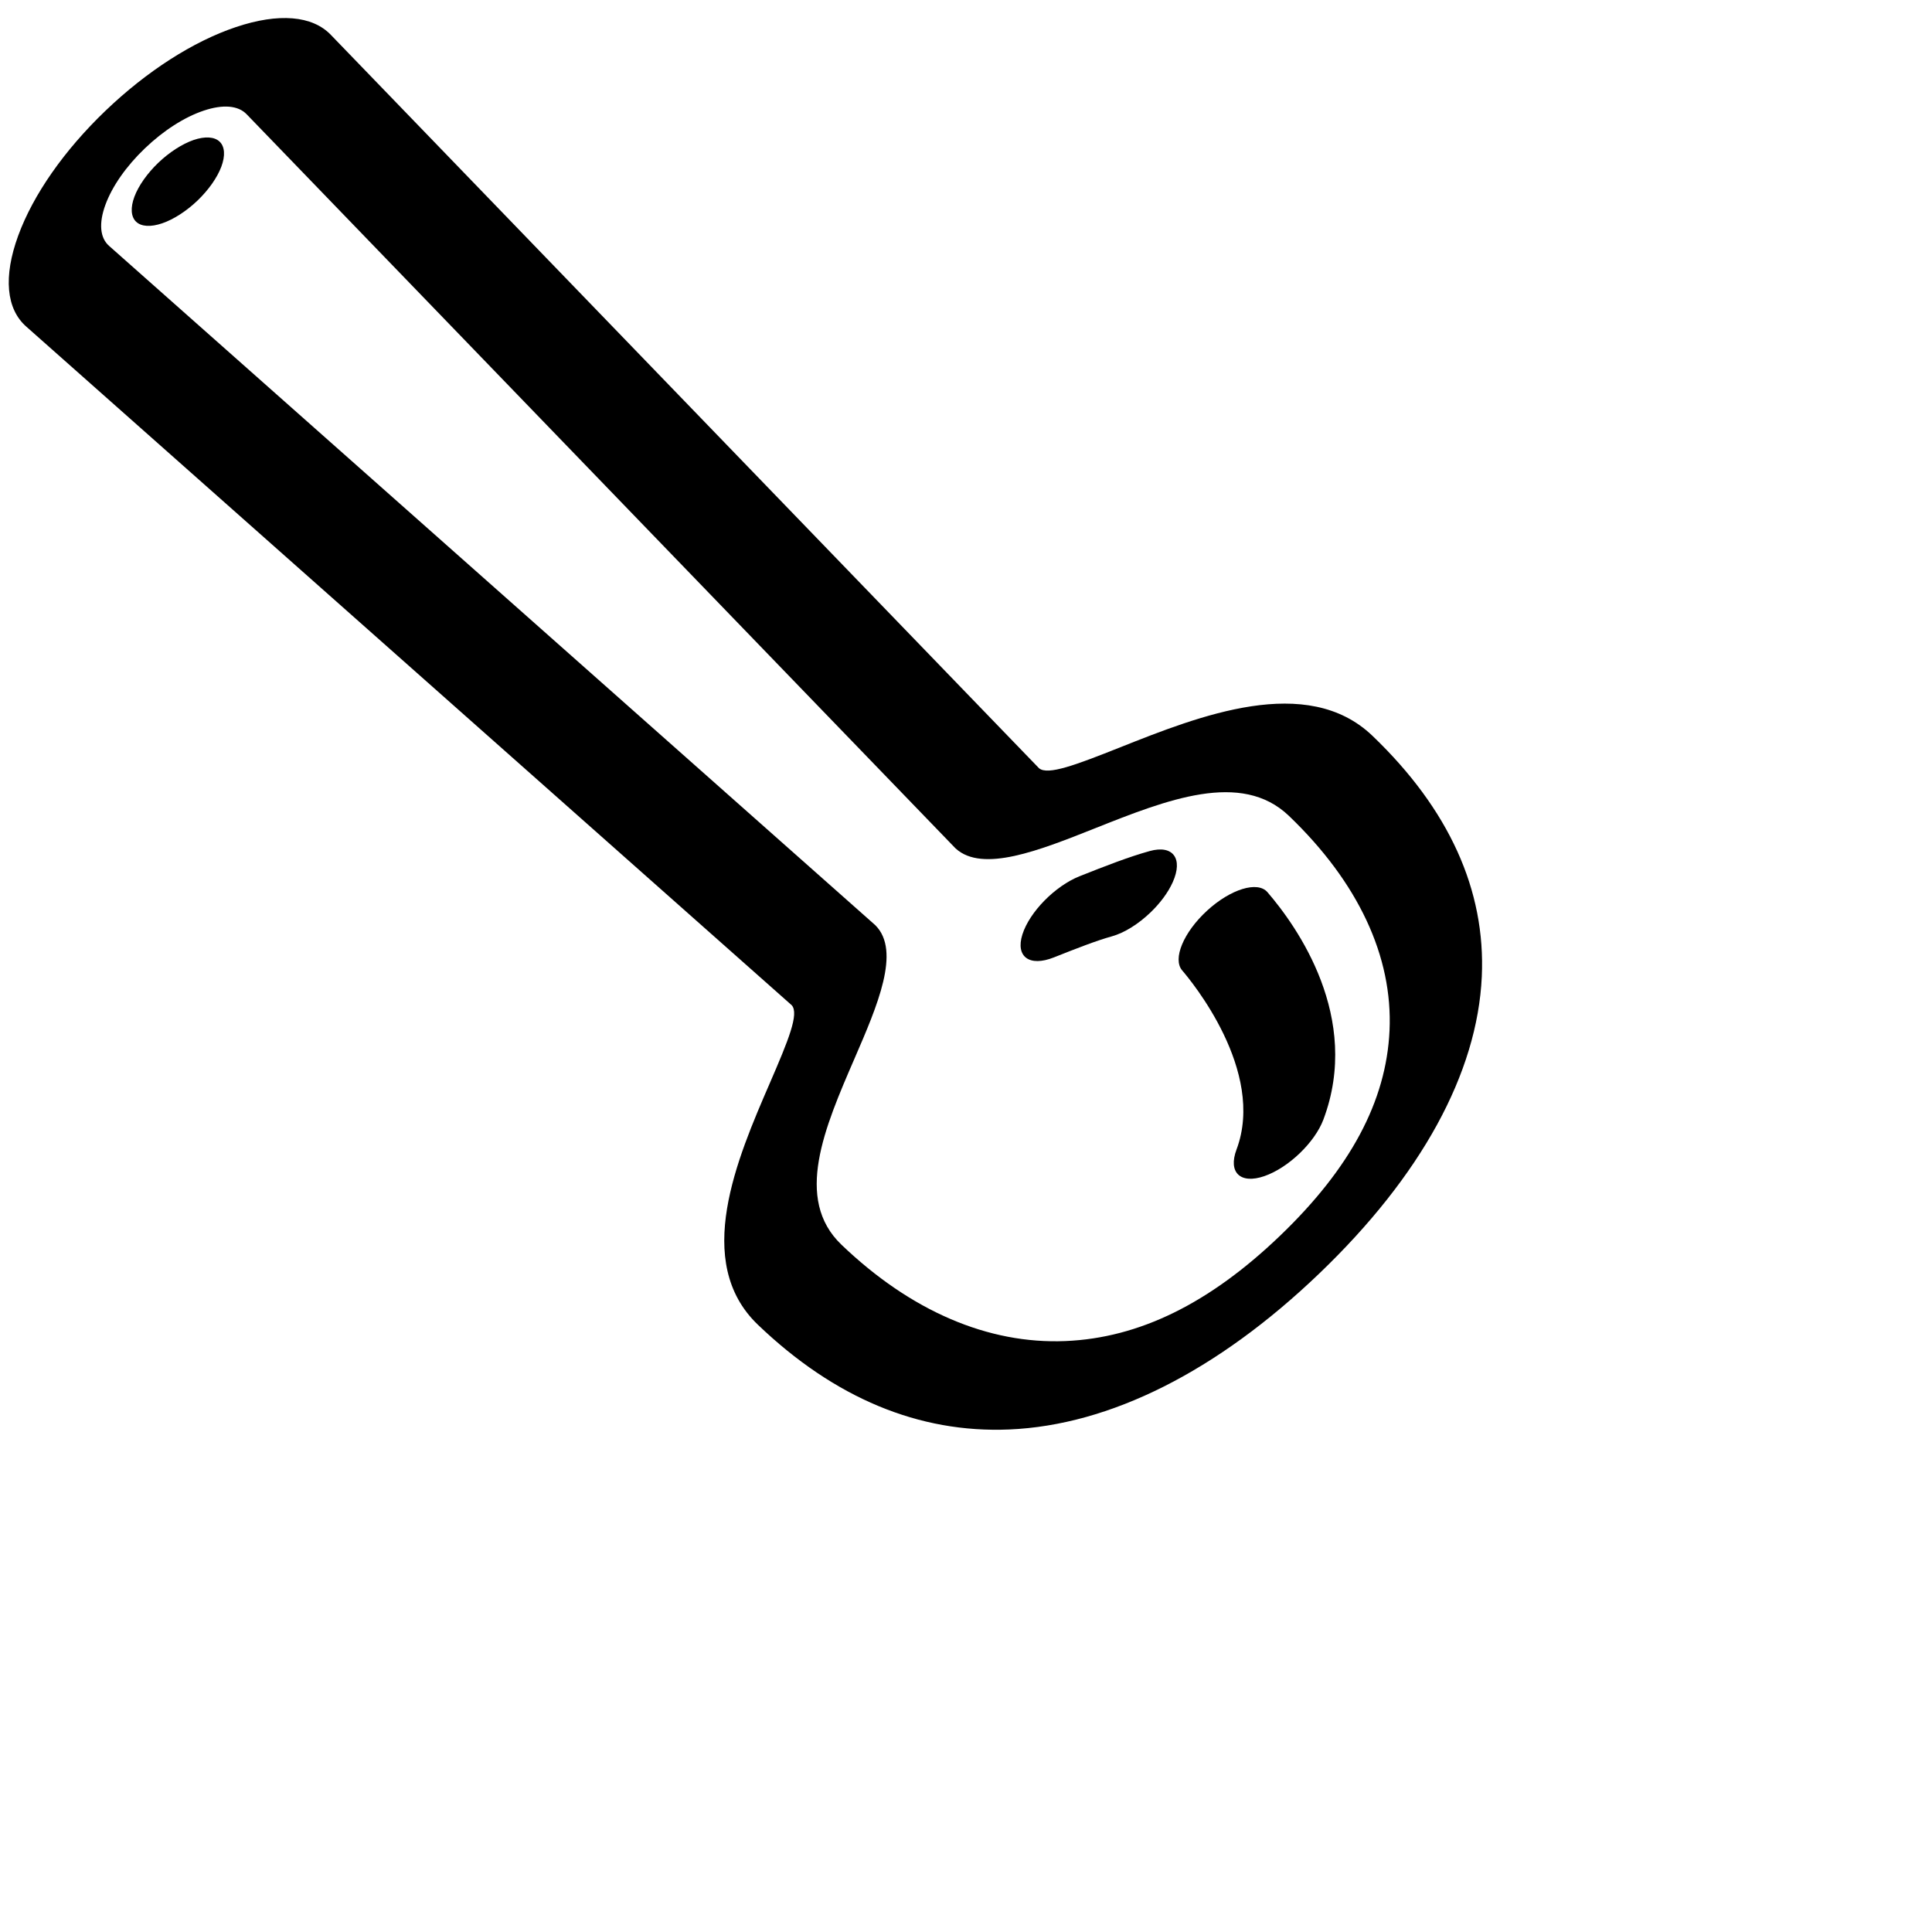
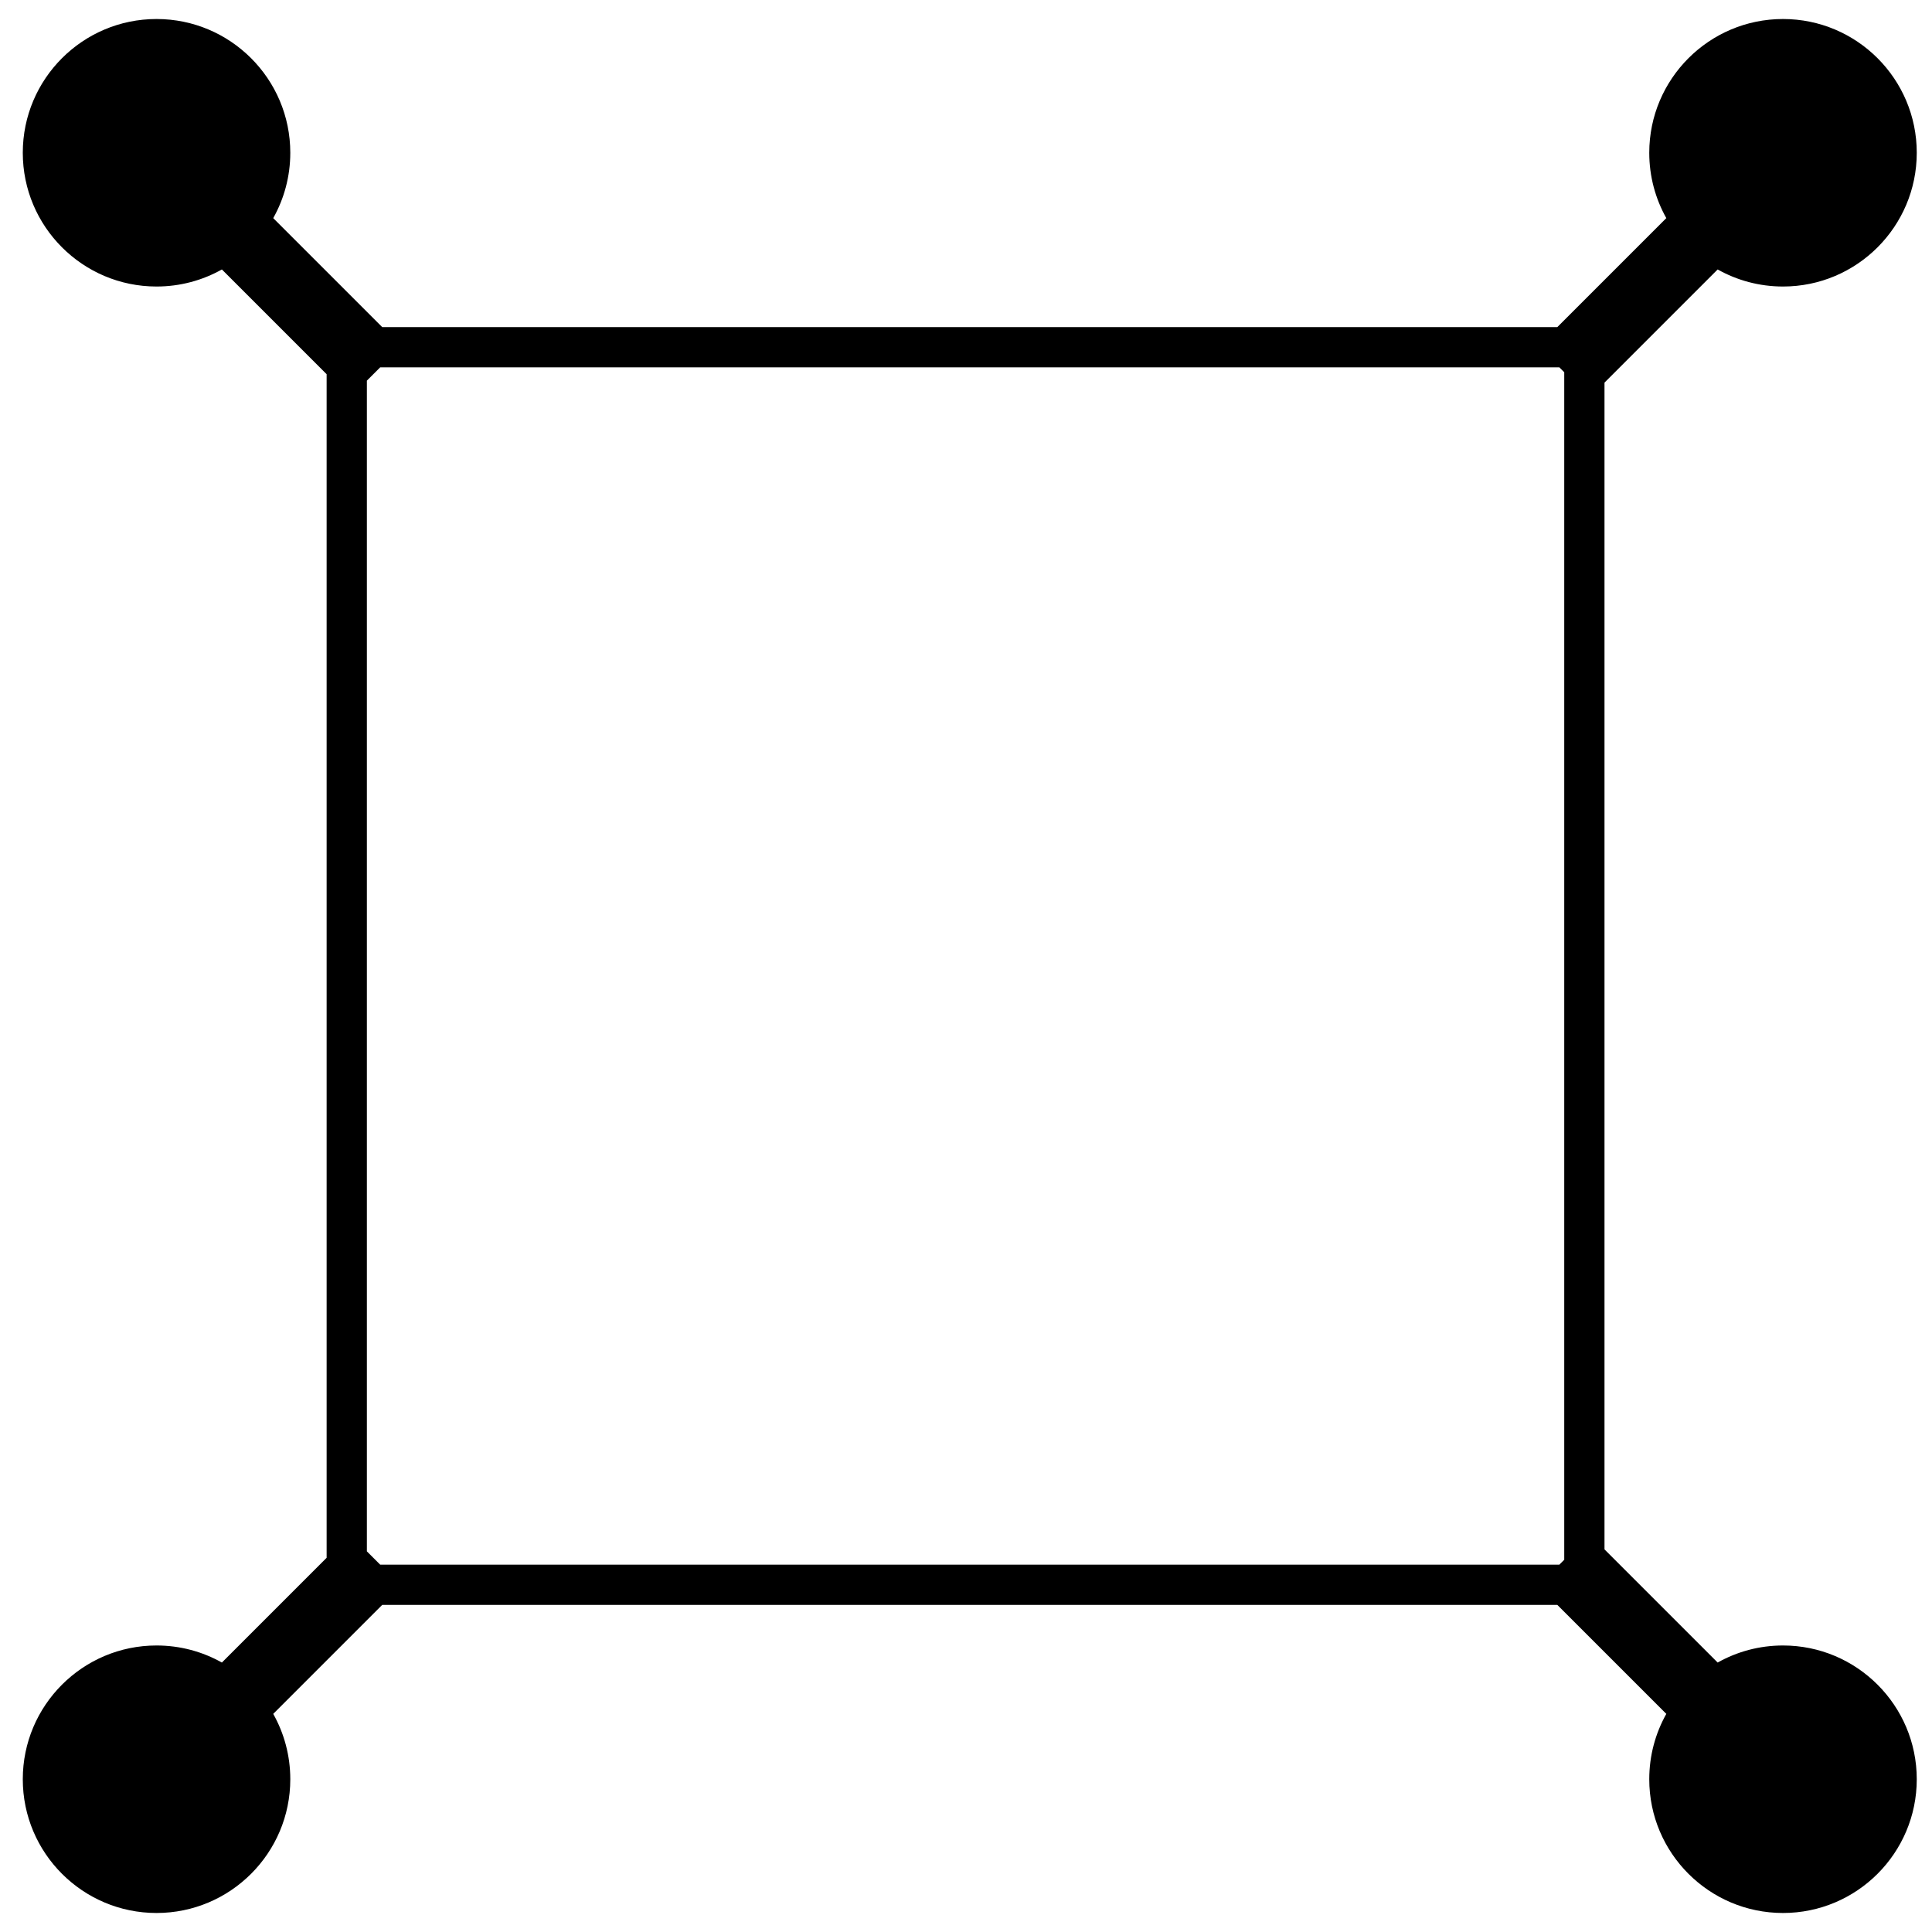
- <svg xmlns="http://www.w3.org/2000/svg" viewBox="0 0 130 130">
-   <g id="g10" transform="matrix(0.37476,-0.3590861,0.1763794,0.1690026,-79.65832,90.57968)">
-     <path d="m 262.956,320.284 c -5.663,-4.974 -9.154,-8.198 -9.252,-11.329 L 258.839,27.938 C 259,20.523 256.233,13.521 251.046,8.22 245.859,2.919 238.917,0 231.5,0 c -7.417,0 -14.358,2.919 -19.544,8.221 -5.187,5.301 -7.955,12.303 -7.793,19.692 l 5.135,281.044 c -0.099,3.13 -3.591,6.354 -9.252,11.327 -10.011,8.794 -23.721,20.838 -23.721,45.825 0,29.194 4.29,52.341 12.749,68.797 9.448,18.38 24.119,28.094 42.426,28.094 18.307,0 32.979,-9.715 42.427,-28.095 8.459,-16.456 12.749,-39.603 12.749,-68.797 0,-24.986 -13.71,-37.03 -23.72,-45.824 z m -2.369,107.763 C 253.685,441.474 244.171,448 231.5,448 c -12.671,0 -22.185,-6.527 -29.086,-19.953 -7.255,-14.113 -11.089,-35.531 -11.089,-61.939 0,-18.198 9.466,-26.514 18.62,-34.555 6.999,-6.147 14.235,-12.504 14.354,-22.503 0.001,-0.076 0,-0.151 -0.001,-0.227 L 219.159,27.612 c -0.073,-3.347 1.177,-6.508 3.518,-8.901 2.341,-2.393 5.475,-3.711 8.823,-3.711 3.348,0 6.482,1.318 8.823,3.711 2.342,2.393 3.591,5.554 3.518,8.927 l -5.138,281.185 c -0.001,0.076 -0.002,0.151 -0.001,0.227 0.119,9.999 7.355,16.356 14.354,22.503 9.154,8.042 18.62,16.357 18.62,34.555 0,26.409 -3.834,47.827 -11.089,61.939 z" id="path2" />
-     <path d="m 238.85,27.931 c 0,-1.98 -0.8,-3.91 -2.19,-5.31 -1.4,-1.39 -3.33,-2.19 -5.31,-2.19 -1.97,0 -3.91,0.8 -5.3,2.19 -1.4,1.4 -2.2,3.33 -2.2,5.31 0,1.97 0.8,3.9 2.2,5.3 1.39,1.4 3.33,2.2 5.3,2.2 1.98,0 3.91,-0.8 5.31,-2.2 1.39,-1.4 2.19,-3.33 2.19,-5.3 z" id="path4" />
-     <path d="m 247.613,376.52 c -0.165,3.656 -1.896,36.006 -11.9,46.012 -2.929,2.929 -2.928,7.678 0.001,10.606 1.464,1.464 3.383,2.196 5.303,2.196 1.92,0 3.839,-0.732 5.304,-2.197 13.004,-13.006 15.715,-43.455 16.277,-55.942 0.187,-4.138 -3.017,-7.644 -7.155,-7.83 -4.15,-0.19 -7.645,3.017 -7.83,7.155 z" id="path6" />
-     <path d="m 236.639,338.877 c -2.733,3.112 -2.427,7.851 0.685,10.584 2.879,2.529 5.404,4.789 7.148,6.835 1.484,1.74 3.59,2.634 5.711,2.634 1.721,0 3.451,-0.589 4.862,-1.792 3.152,-2.688 3.529,-7.421 0.842,-10.573 -2.394,-2.807 -5.339,-5.453 -8.663,-8.373 -3.112,-2.732 -7.85,-2.427 -10.585,0.685 z" id="path8" />
-   </g>
+ <svg xmlns="http://www.w3.org/2000/svg" width="100%" height="100%" viewBox="0 0 256 256" version="1.1" xml:space="preserve" style="fill-rule:evenodd;clip-rule:evenodd;stroke-linejoin:round;stroke-miterlimit:2;">
+   <path d="M29.402,35.705C26.84,37.144 23.886,37.965 20.742,37.965C10.96,37.965 3.019,30.023 3.019,20.242C3.019,10.46 10.96,2.519 20.742,2.519C30.523,2.519 38.465,10.46 38.465,20.242C38.465,23.386 37.644,26.34 36.205,28.902L50.642,43.339L206.358,43.339L220.795,28.902C219.356,26.34 218.535,23.386 218.535,20.242C218.535,10.46 226.477,2.519 236.258,2.519C246.04,2.519 253.981,10.46 253.981,20.242C253.981,30.023 246.04,37.965 236.258,37.965C233.114,37.965 230.16,37.144 227.598,35.705L212.604,50.7L212.604,205.3L227.598,220.295C230.16,218.856 233.114,218.035 236.258,218.035C246.04,218.035 253.981,225.977 253.981,235.758C253.981,245.54 246.04,253.481 236.258,253.481C226.477,253.481 218.535,245.54 218.535,235.758C218.535,232.614 219.356,229.66 220.795,227.098L206.358,212.661L50.642,212.661L36.205,227.098C37.644,229.66 38.465,232.614 38.465,235.758C38.465,245.54 30.523,253.481 20.742,253.481C10.96,253.481 3.019,245.54 3.019,235.758C3.019,225.977 10.96,218.035 20.742,218.035C23.886,218.035 26.84,218.856 29.402,220.295L43.281,206.416L43.281,49.584L29.402,35.705ZM206.62,48.672L50.38,48.672L48.614,50.437L48.614,205.563L50.38,207.328L206.62,207.328L207.27,206.678L207.27,49.322L206.62,48.672Z" />
</svg>
